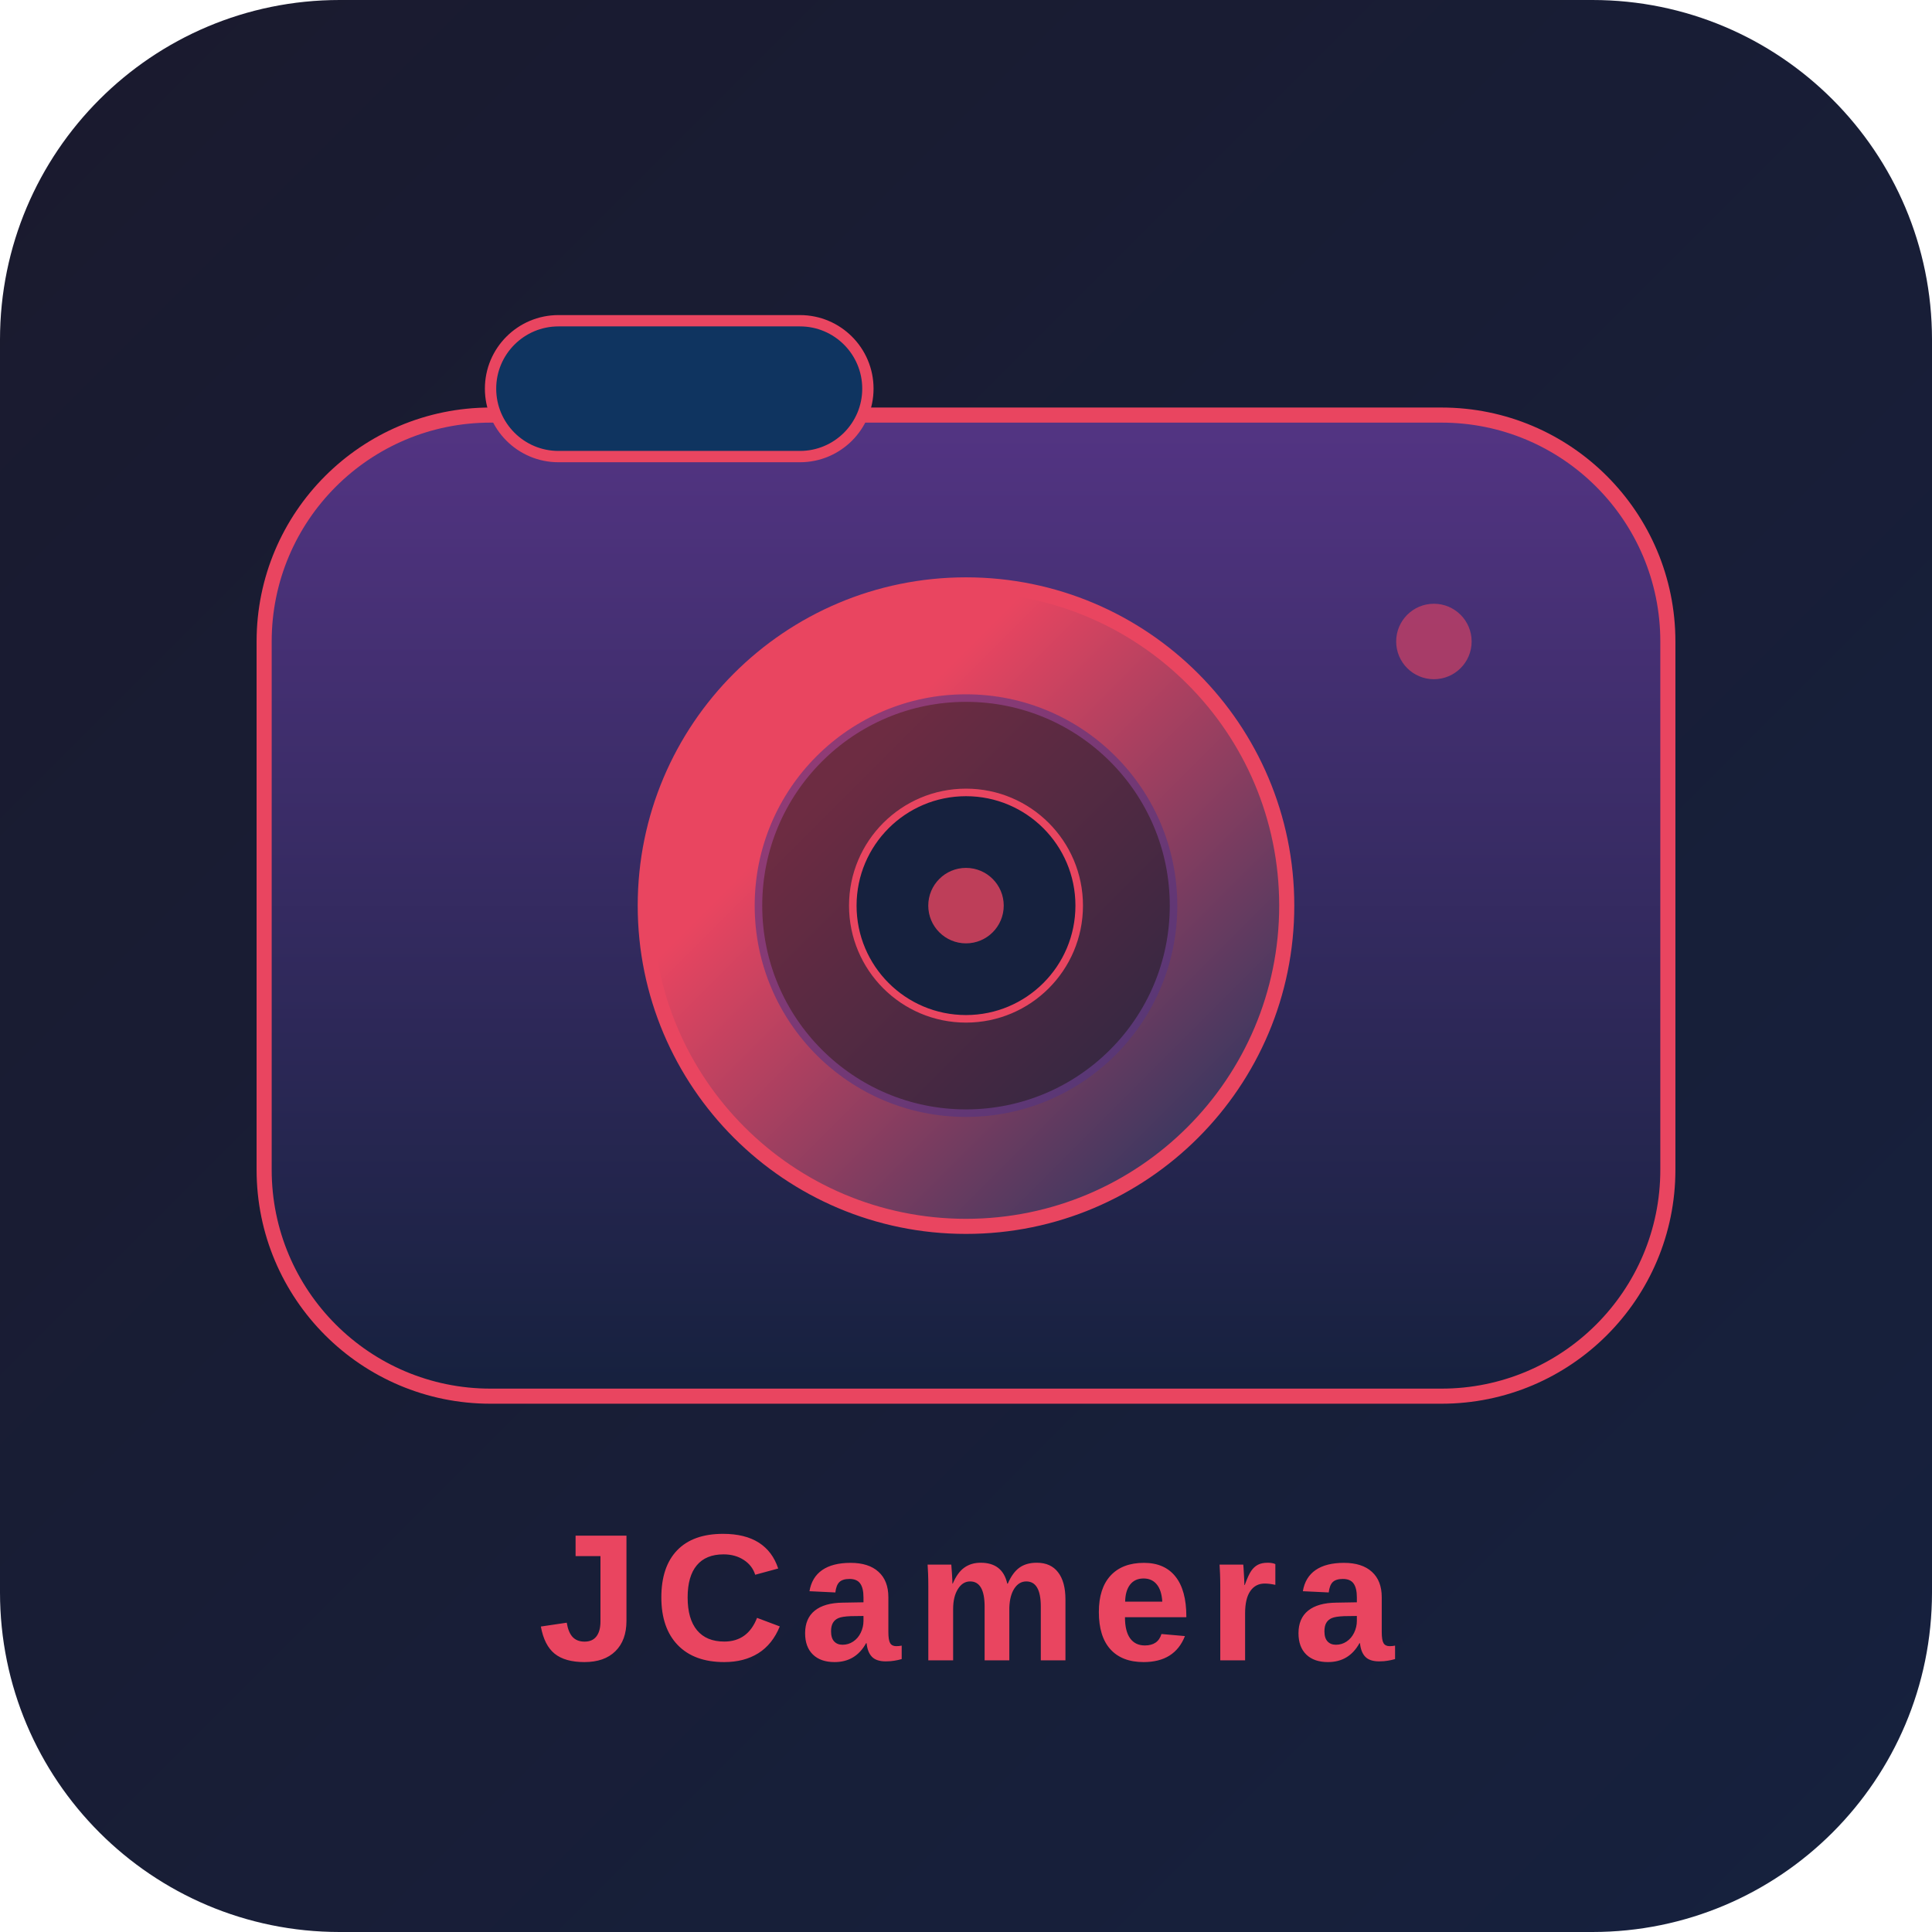
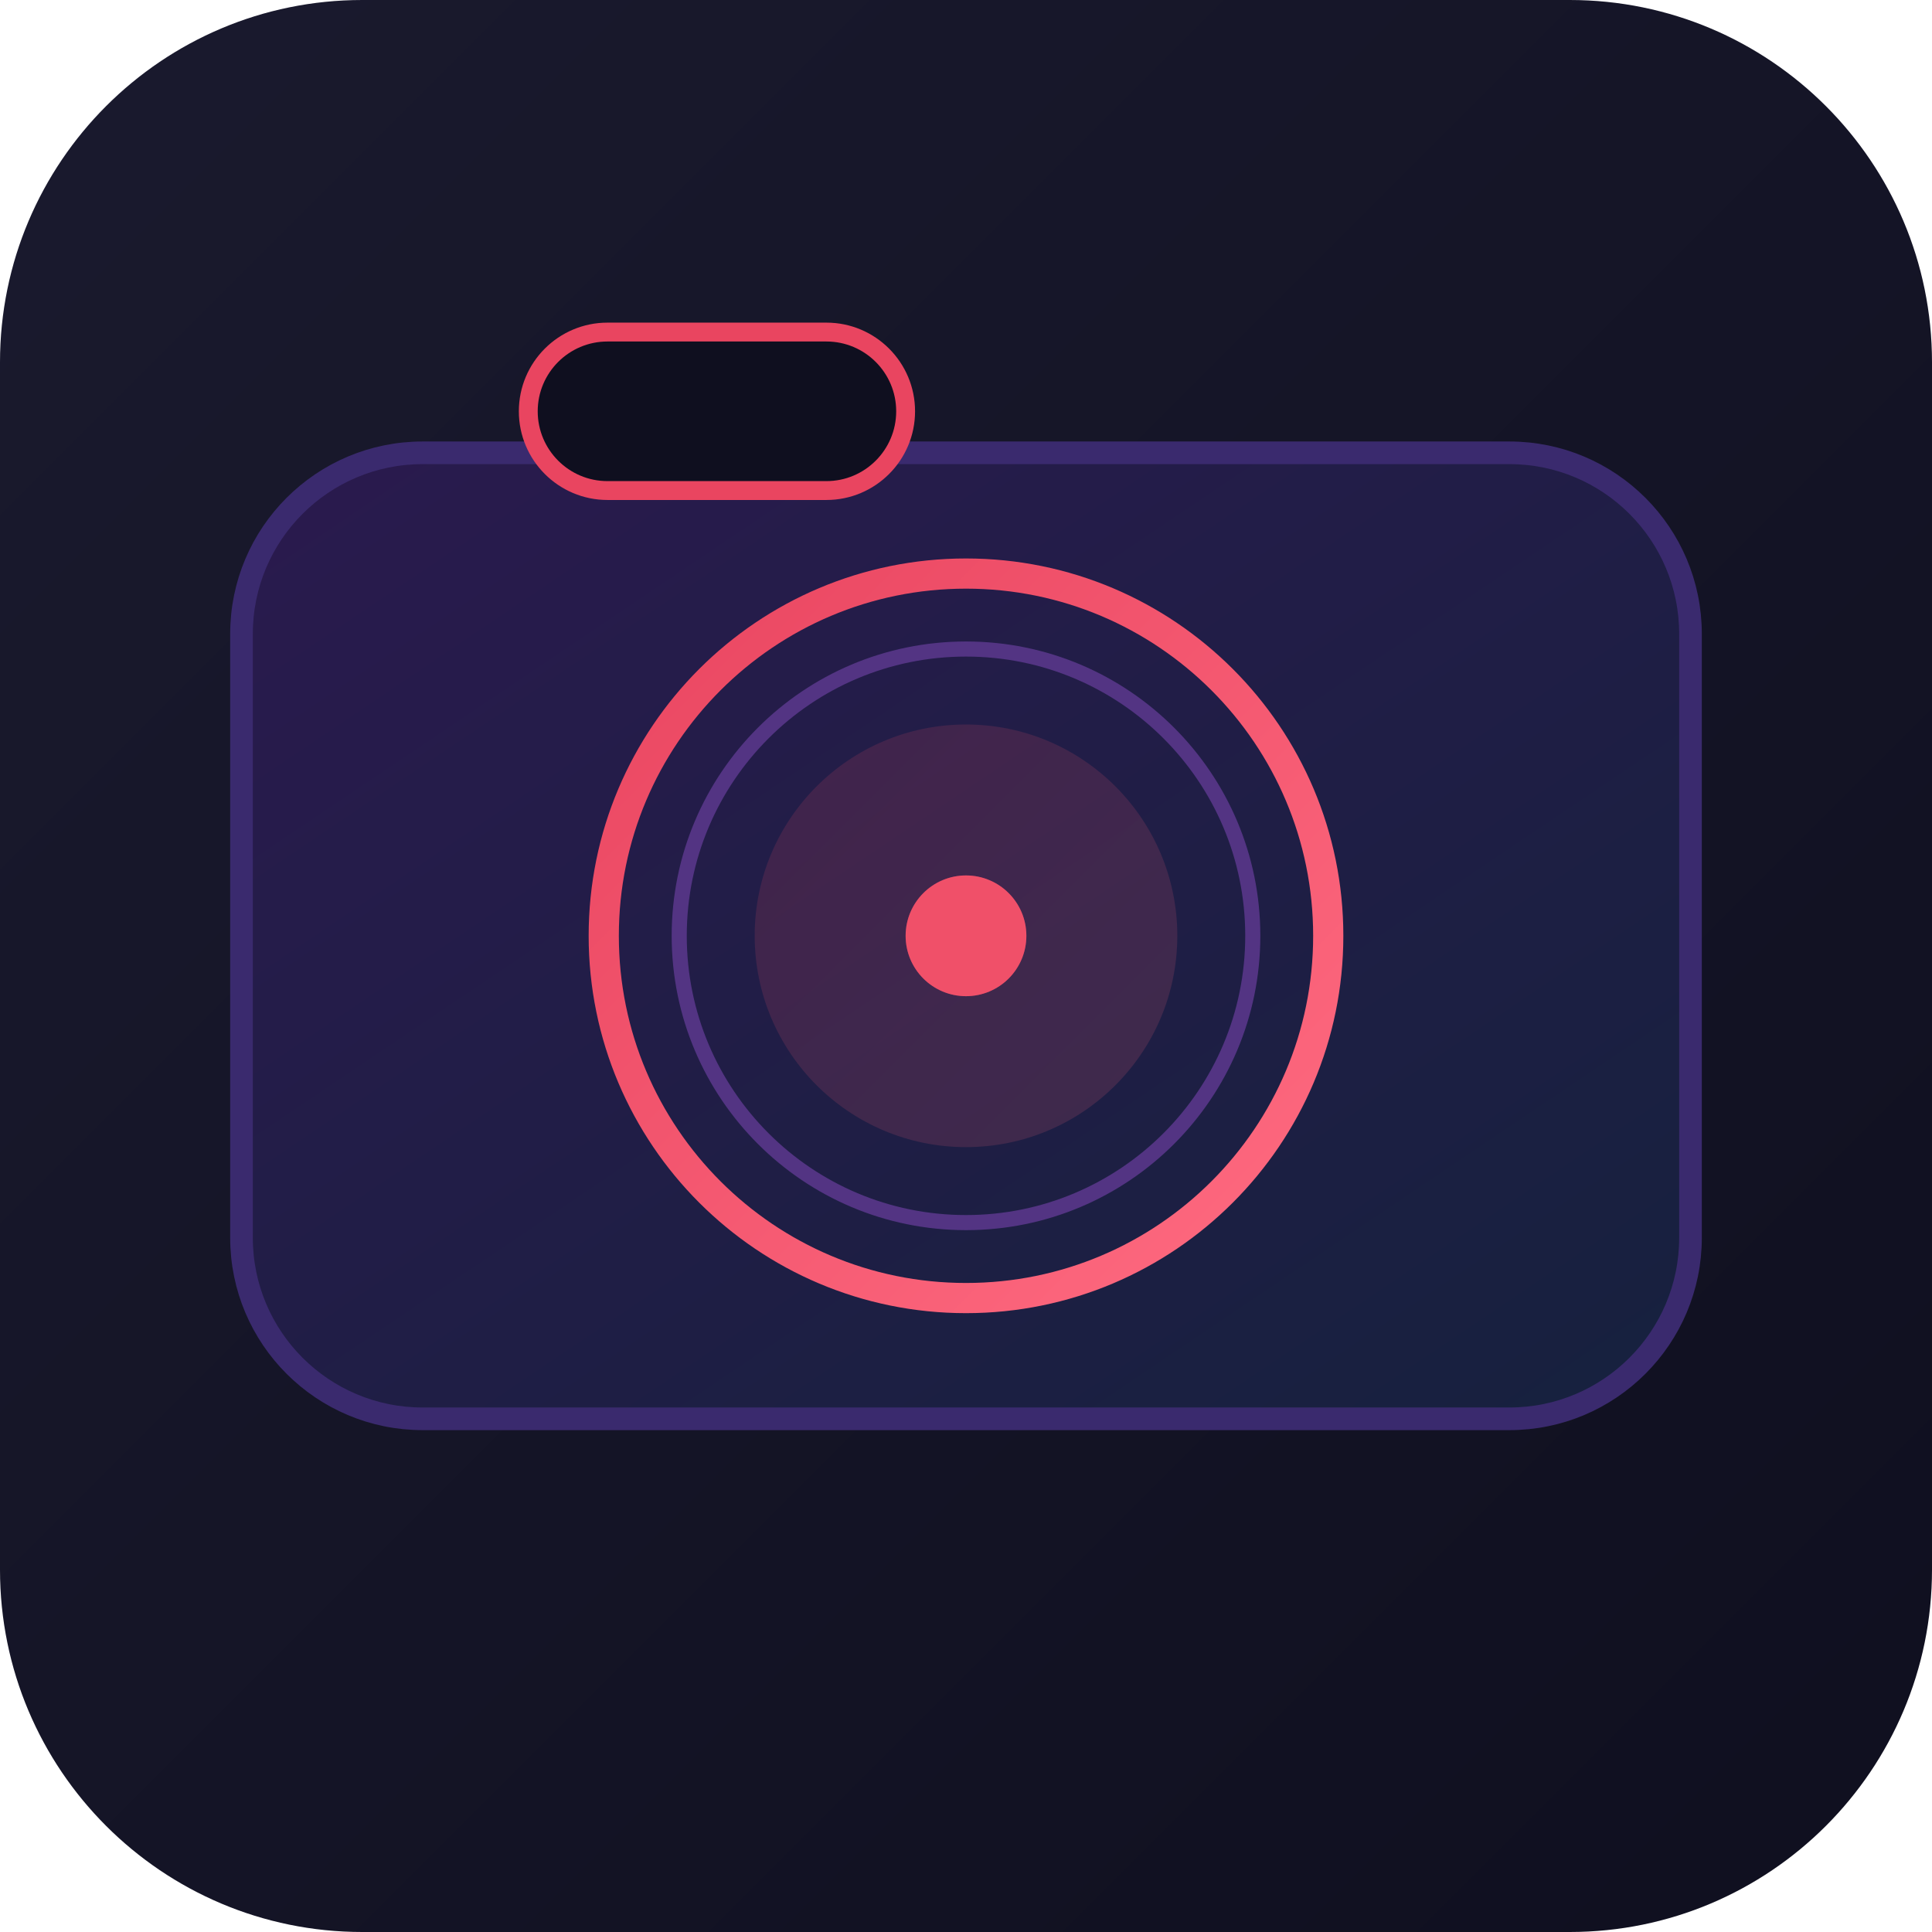
<svg xmlns="http://www.w3.org/2000/svg" viewBox="0 0 512 512">
  <defs>
    <linearGradient id="bg" x1="0%" y1="0%" x2="100%" y2="100%">
      <stop offset="0%" style="stop-color:#1a1a2e" />
-       <stop offset="100%" style="stop-color:#16213e" />
+       <stop offset="100%" style="stop-color:#0f0f1f" />
    </linearGradient>
-     <linearGradient id="lens" x1="30%" y1="30%" x2="100%" y2="100%">
+     <linearGradient id="ring" x1="0%" y1="0%" x2="100%" y2="100%">
      <stop offset="0%" style="stop-color:#e94560" />
-       <stop offset="100%" style="stop-color:#0f3460" />
+       <stop offset="100%" style="stop-color:#ff6b81" />
    </linearGradient>
-     <linearGradient id="body" x1="0%" y1="0%" x2="0%" y2="100%">
-       <stop offset="0%" style="stop-color:#533483" />
+     <linearGradient id="body" x1="0%" y1="0%" x2="100%" y2="100%">
+       <stop offset="0%" style="stop-color:#2a1a4e" />
      <stop offset="100%" style="stop-color:#16213e" />
    </linearGradient>
  </defs>
-   <rect width="512" height="512" rx="90" fill="url(#bg)" />
-   <rect x="70" y="110" width="372" height="260" rx="60" fill="url(#body)" stroke="#e94560" stroke-width="4" />
-   <rect x="130" y="85" width="100" height="36" rx="18" fill="#0f3460" stroke="#e94560" stroke-width="3" />
-   <circle cx="256" cy="240" r="85" fill="url(#lens)" stroke="#e94560" stroke-width="4" />
-   <circle cx="256" cy="240" r="55" fill="#1a1a2e" stroke="#533483" stroke-width="2" opacity="0.6" />
-   <circle cx="256" cy="240" r="30" fill="#16213e" stroke="#e94560" stroke-width="2" />
-   <circle cx="256" cy="240" r="10" fill="#e94560" opacity="0.8">
-     <animate attributeName="r" values="10;12;10" dur="2s" repeatCount="indefinite" />
+   <rect width="512" height="512" rx="96" fill="url(#bg)" />
+   <rect x="64" y="120" width="384" height="256" rx="48" fill="url(#body)" stroke="#3a2a6e" stroke-width="6" />
+   <rect x="140" y="88" width="100" height="42" rx="21" fill="#0f0f1f" stroke="#e94560" stroke-width="5" />
+   <circle cx="256" cy="248" r="96" fill="none" stroke="url(#ring)" stroke-width="8" />
+   <circle cx="256" cy="248" r="76" fill="none" stroke="#533483" stroke-width="4" />
+   <circle cx="256" cy="248" r="56" fill="url(#ring)" opacity="0.15" />
+   <circle cx="256" cy="248" r="16" fill="#e94560">
+     <animate attributeName="r" values="16;19;16" dur="2s" repeatCount="indefinite" />
+     <animate attributeName="opacity" values="0.9;0.6;0.9" dur="2s" repeatCount="indefinite" />
  </circle>
-   <circle cx="380" cy="170" r="10" fill="#e94560" opacity="0.6">
-     <animate attributeName="opacity" values="0.6;1;0.6" dur="3s" repeatCount="indefinite" />
+   <circle cx="256" cy="248" r="16" fill="#ff6b81" opacity="0.3">
+     <animate attributeName="r" values="16;28;16" dur="2s" repeatCount="indefinite" />
+     <animate attributeName="opacity" values="0.3;0;0.3" dur="2s" repeatCount="indefinite" />
  </circle>
-   <text x="256" y="440" text-anchor="middle" font-family="Arial, sans-serif" font-size="48" font-weight="bold" fill="#e94560" letter-spacing="4">JCamera</text>
</svg>
